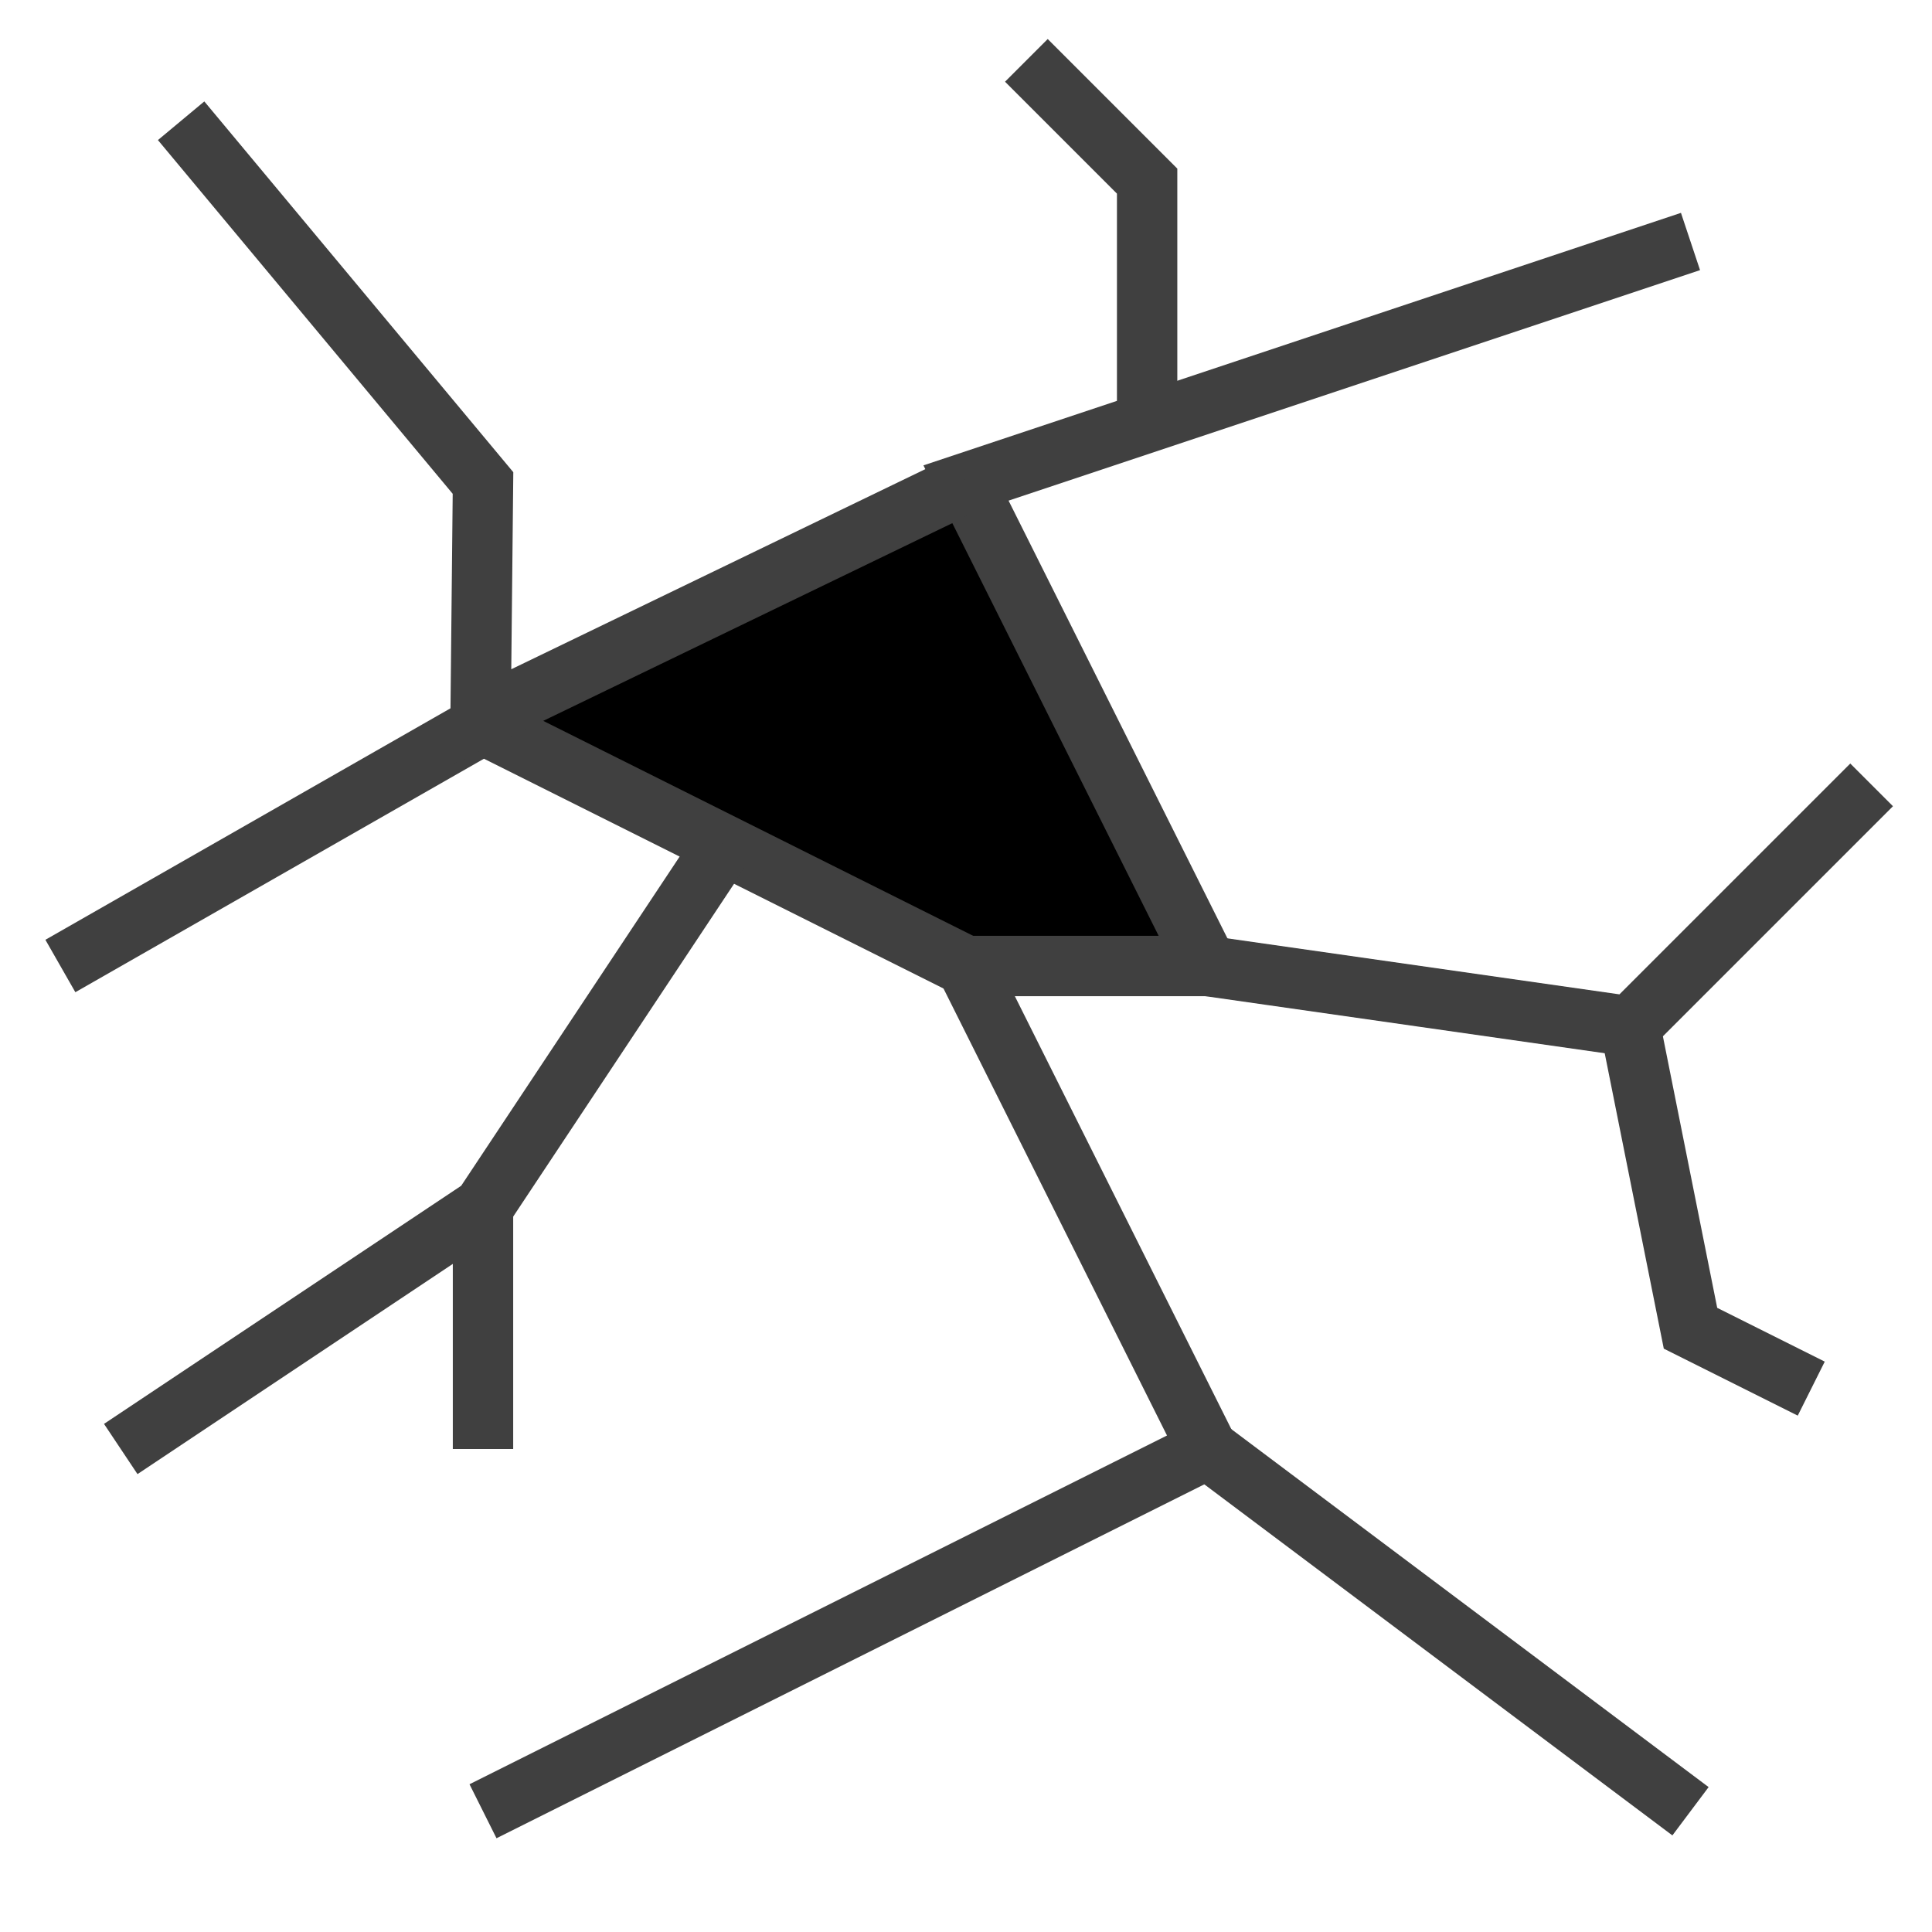
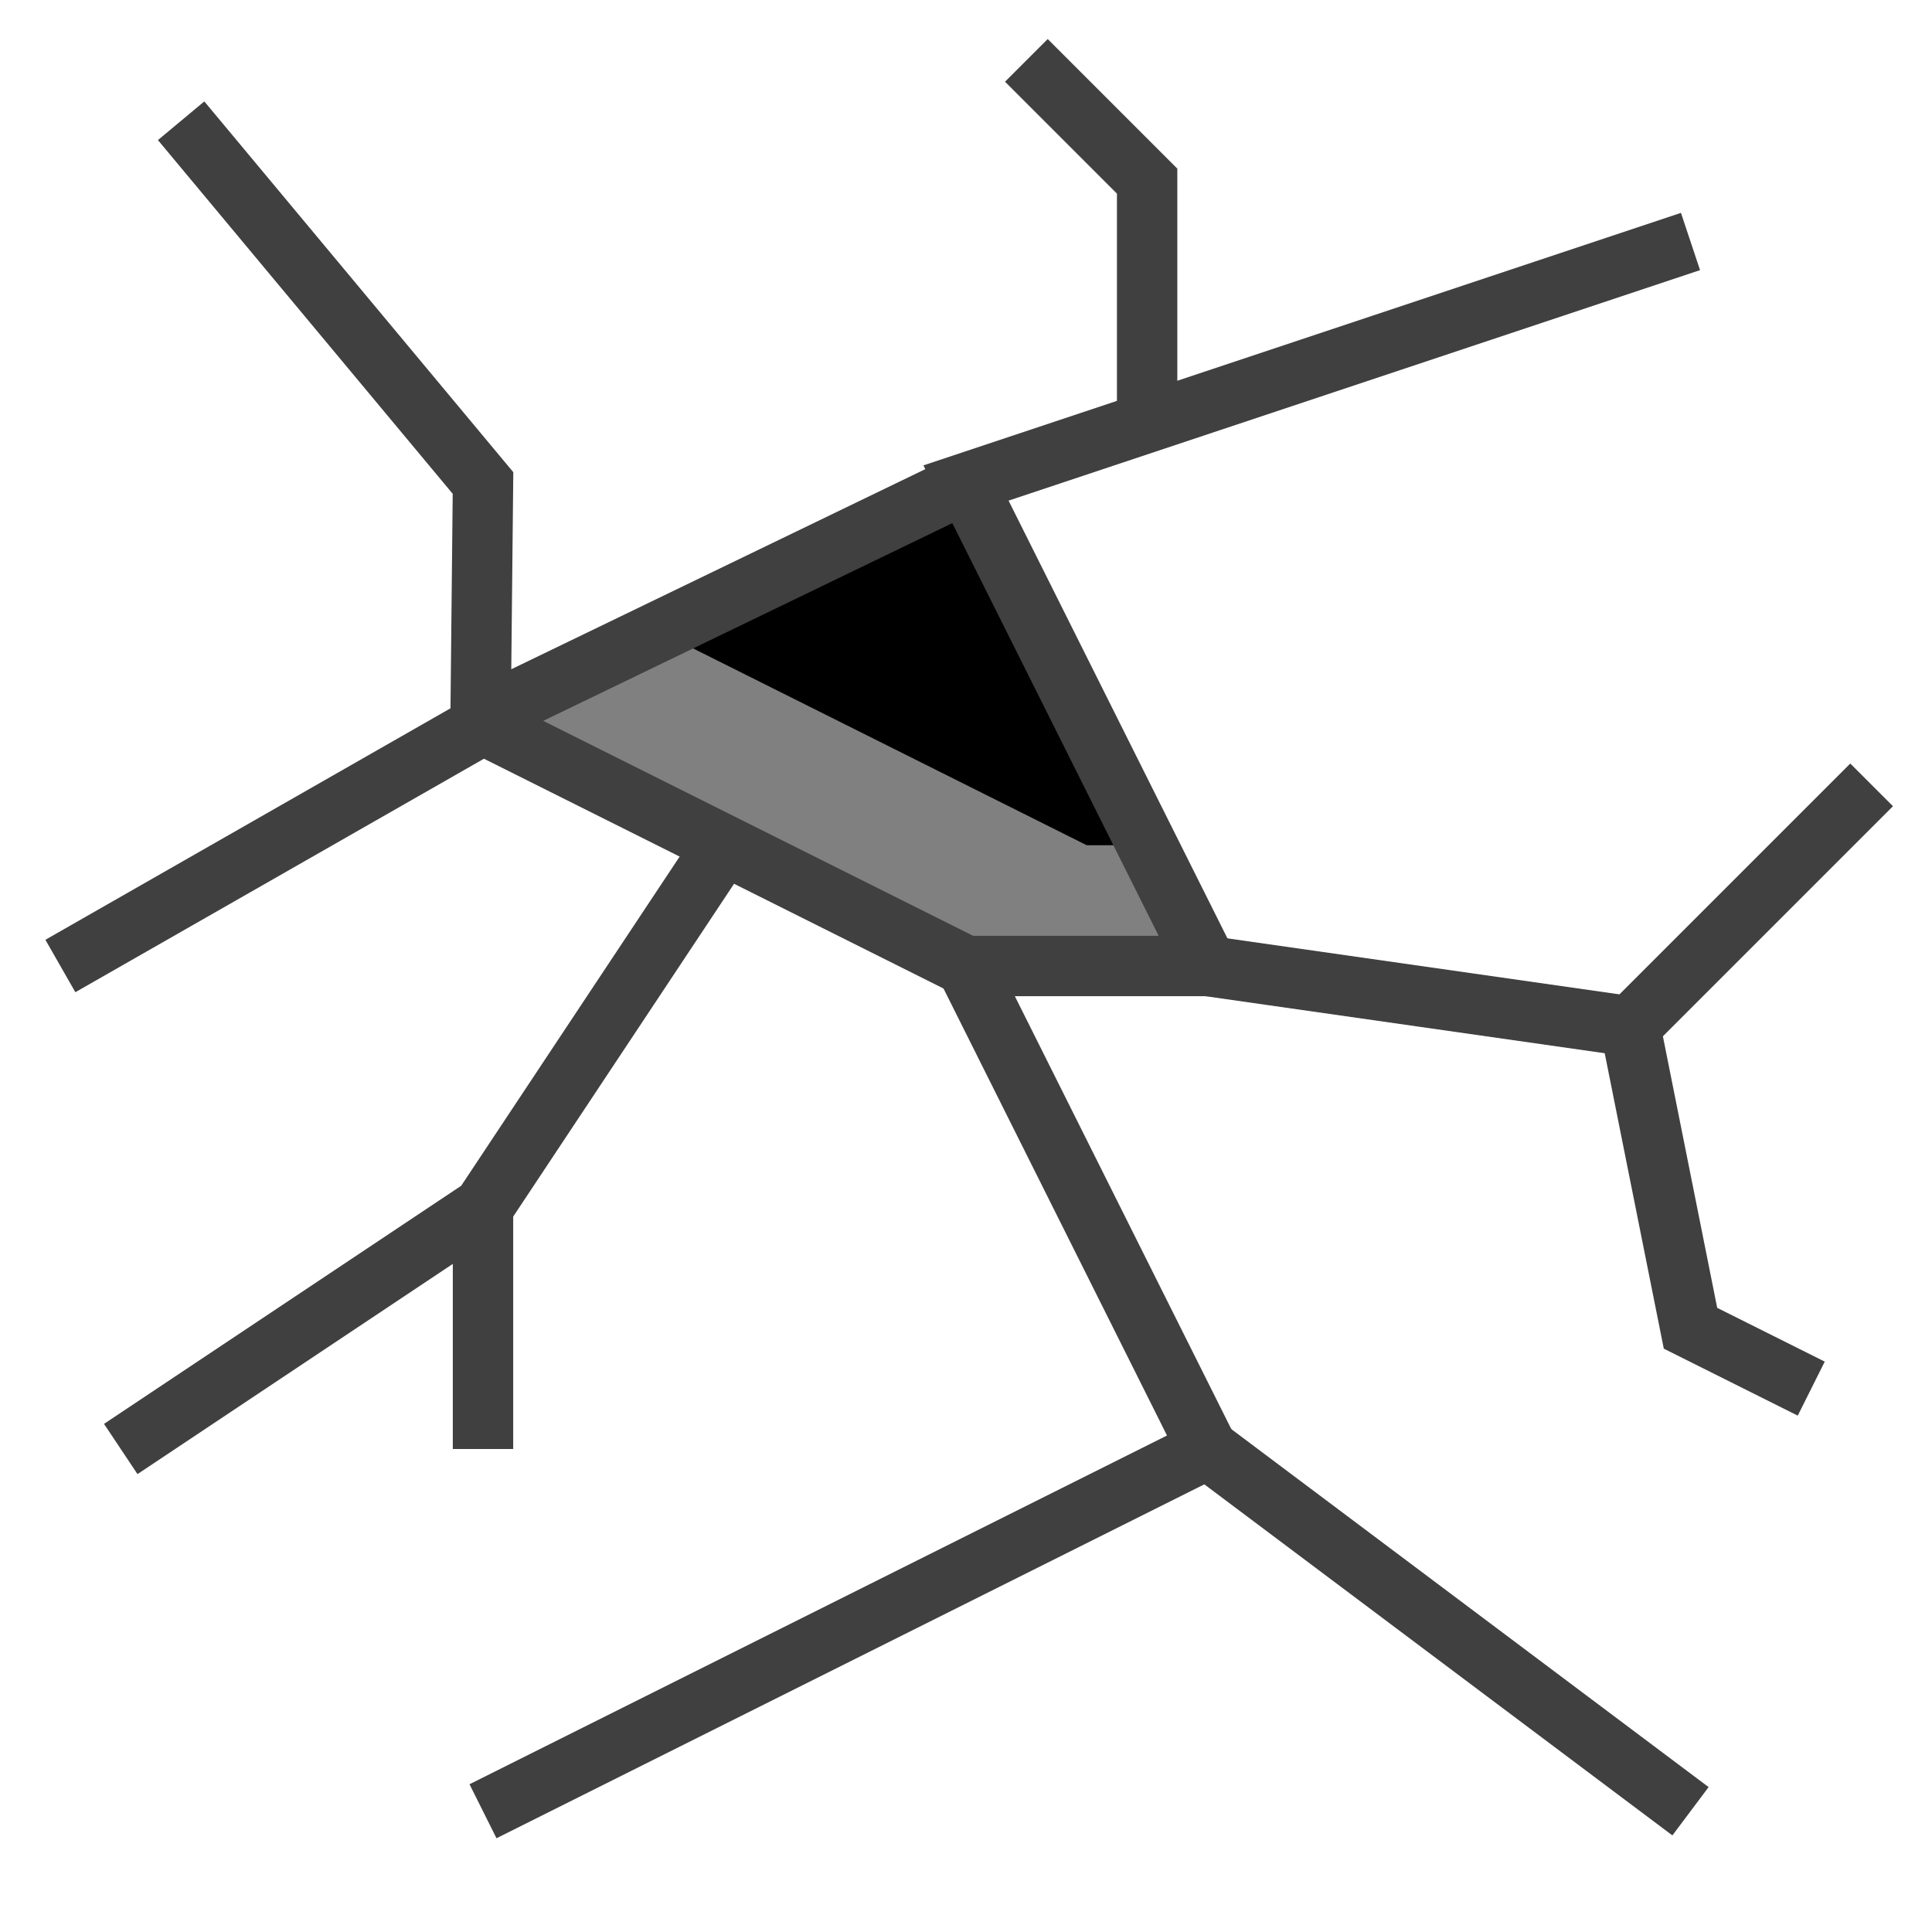
<svg xmlns="http://www.w3.org/2000/svg" width="32px" height="32px" id="svg3505" version="1.1">
  <defs id="defs3507">
    </defs>
  <g id="layer1">
-     <g id="g3838">
+     <g id="g3868">
      <rect y="0" x="0" height="32" width="32" id="rect2827" style="fill:none;stroke:none" />
      <path id="path3685" d="m 8,12 8,4 4,0 -4,-8 -8,4 z" style="fill:#000000;fill-opacity:1;stroke:none" />
+       <path id="path3842" d="M 11 10.5 L 8 12 L 16 16 L 20 16 L 19 14 L 18 14 L 11 10.5 z " style="fill:#808080;fill-opacity:1;stroke:none" />
      <path id="path3635" d="m 28,4 -12,4 4,8 -4,0 4,8 -12,6" style="fill:none;stroke:#404040;stroke-width:1;stroke-linecap:butt;stroke-linejoin:miter;stroke-miterlimit:4;stroke-opacity:1;stroke-dasharray:none;stroke-dashoffset:0" />
      <path id="path3637" d="M 16,16 8,12 1,16" style="fill:none;stroke:#404040;stroke-width:1;stroke-linecap:butt;stroke-linejoin:miter;stroke-miterlimit:4;stroke-opacity:1;stroke-dasharray:none;stroke-dashoffset:0" />
      <path id="path3639" d="m 20,16 7,1 4,-4" style="fill:none;stroke:#404040;stroke-width:1;stroke-linecap:butt;stroke-linejoin:miter;stroke-miterlimit:4;stroke-opacity:1;stroke-dasharray:none;stroke-dashoffset:0" />
      <path id="path3641" d="M 3,2 8,8 7.96,11.886 16,8" style="fill:none;stroke:#404040;stroke-width:1;stroke-linecap:butt;stroke-linejoin:miter;stroke-miterlimit:4;stroke-opacity:1;stroke-dasharray:none;stroke-dashoffset:0" />
      <path id="path3687" d="M 19,7 19,3 17,1" style="fill:none;stroke:#404040;stroke-opacity:1" />
      <path id="path3689" d="m 27,17 1,5 2,1" style="fill:none;stroke:#404040;stroke-width:1;stroke-linecap:butt;stroke-linejoin:miter;stroke-miterlimit:4;stroke-opacity:1;stroke-dasharray:none;stroke-dashoffset:0" />
      <path id="path3691" d="m 20,24 8,6" style="fill:none;stroke:#404040;stroke-width:1;stroke-linecap:butt;stroke-linejoin:miter;stroke-miterlimit:4;stroke-opacity:1;stroke-dasharray:none;stroke-dashoffset:0" />
      <path id="path3693" d="M 11.993,13.983 8,20 2,24" style="fill:none;stroke:#404040;stroke-width:1;stroke-linecap:butt;stroke-linejoin:miter;stroke-miterlimit:4;stroke-opacity:1;stroke-dasharray:none;stroke-dashoffset:0" />
      <path id="path3695" d="m 8,20 0,4" style="fill:none;stroke:#404040;stroke-width:1;stroke-linecap:butt;stroke-linejoin:miter;stroke-miterlimit:4;stroke-opacity:1;stroke-dasharray:none;stroke-dashoffset:0" />
    </g>
  </g>
</svg>
